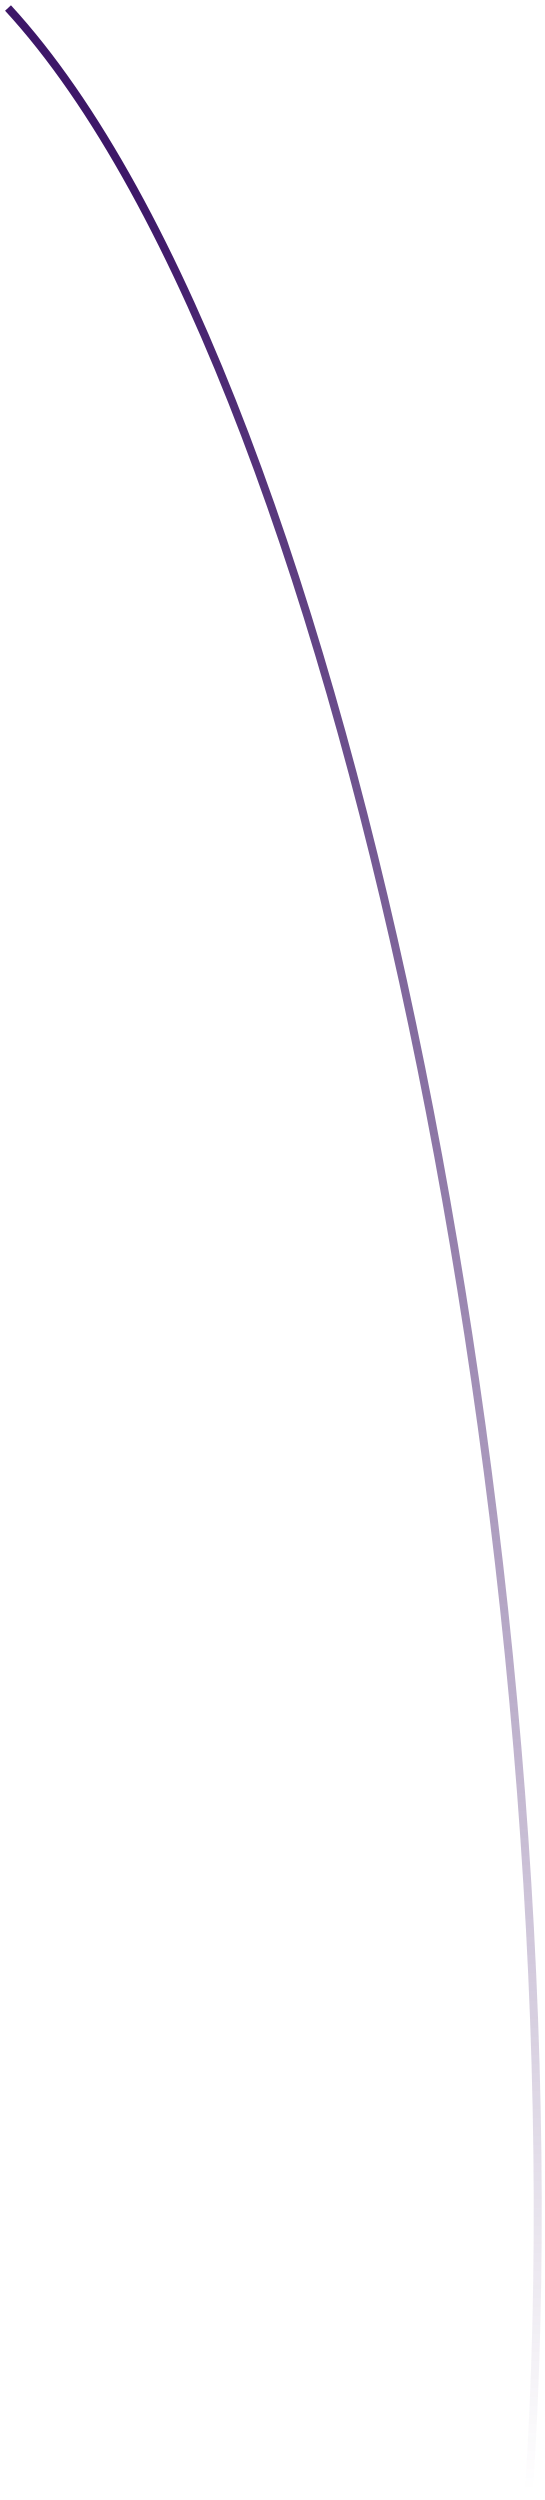
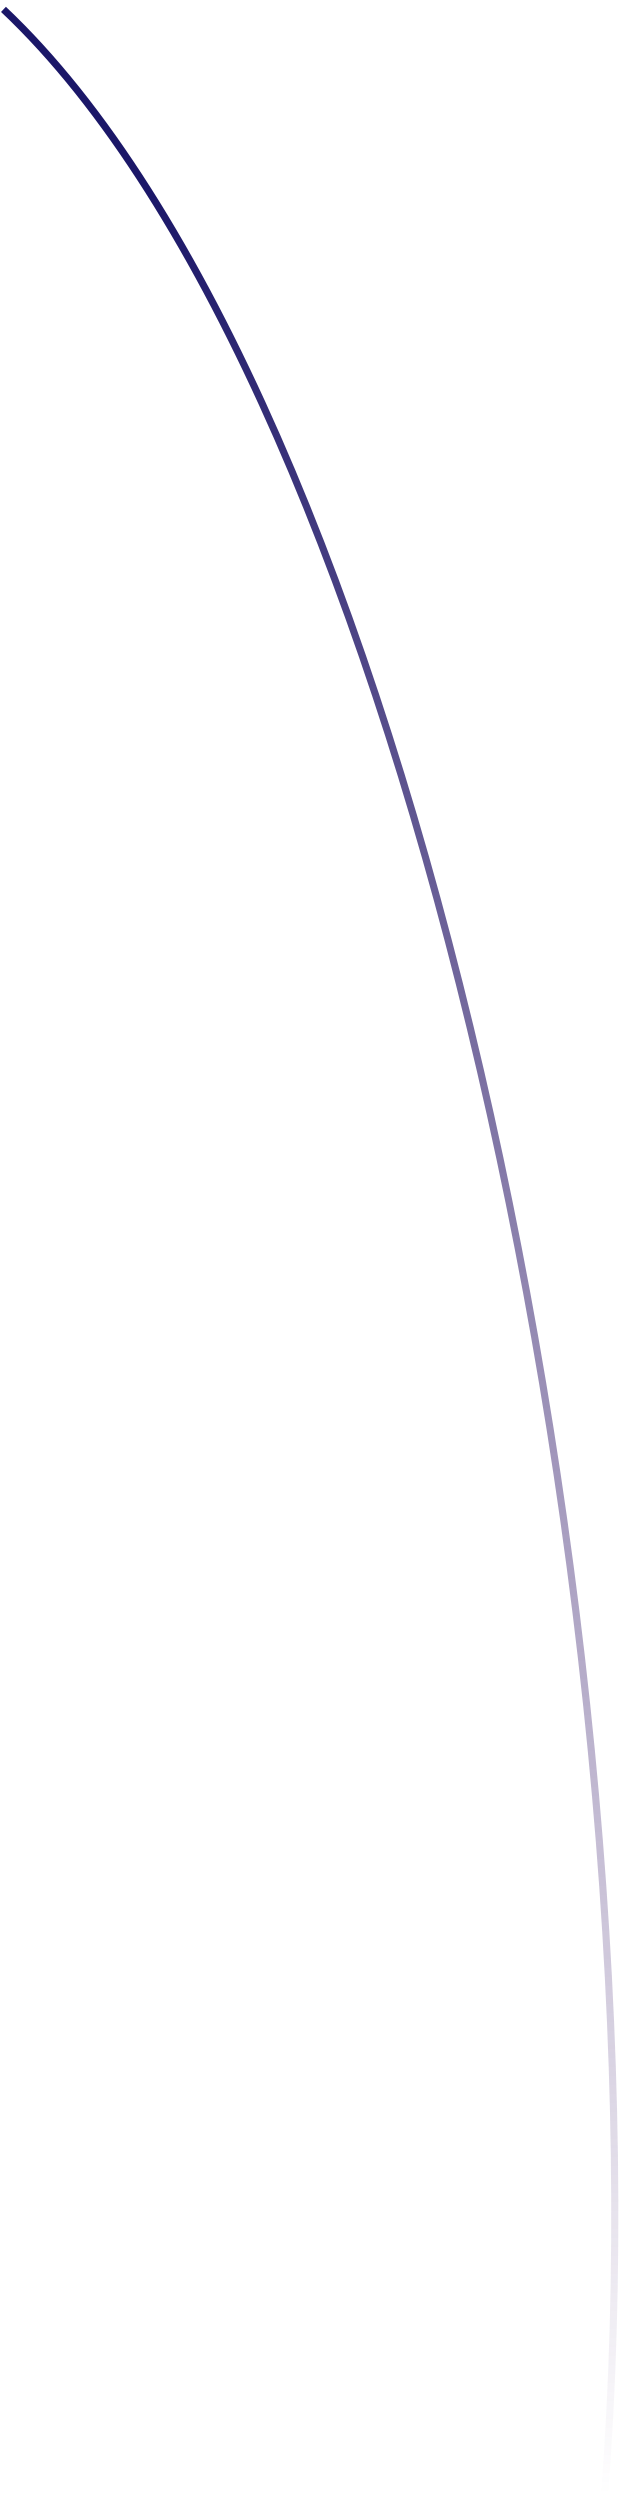
- <svg xmlns="http://www.w3.org/2000/svg" width="68" height="312" viewBox="0 0 68 312" fill="none">
-   <path d="M1 1C44.667 48.5 73.2 203 66 311" stroke="url(#paint0_linear_16_235)" />
+ <svg xmlns="http://www.w3.org/2000/svg" width="87" height="351" viewBox="0 0 87 351" fill="none">
+   <path d="M0.485 1.317C57.178 54.802 94.224 228.768 84.876 350.375" stroke="url(#paint0_linear_16_235)" />
  <defs>
-     <linearGradient id="paint0_linear_16_235" x1="37.422" y1="24" x2="37.422" y2="311" gradientUnits="userSpaceOnUse">
-       <stop stop-color="#3D1768" />
+     <linearGradient id="paint0_linear_16_235" x1="47.773" y1="27.215" x2="47.773" y2="350.376" gradientUnits="userSpaceOnUse">
+       <stop stop-color="#1B1768" />
      <stop offset="1" stop-color="#3D1768" stop-opacity="0" />
    </linearGradient>
  </defs>
</svg>
